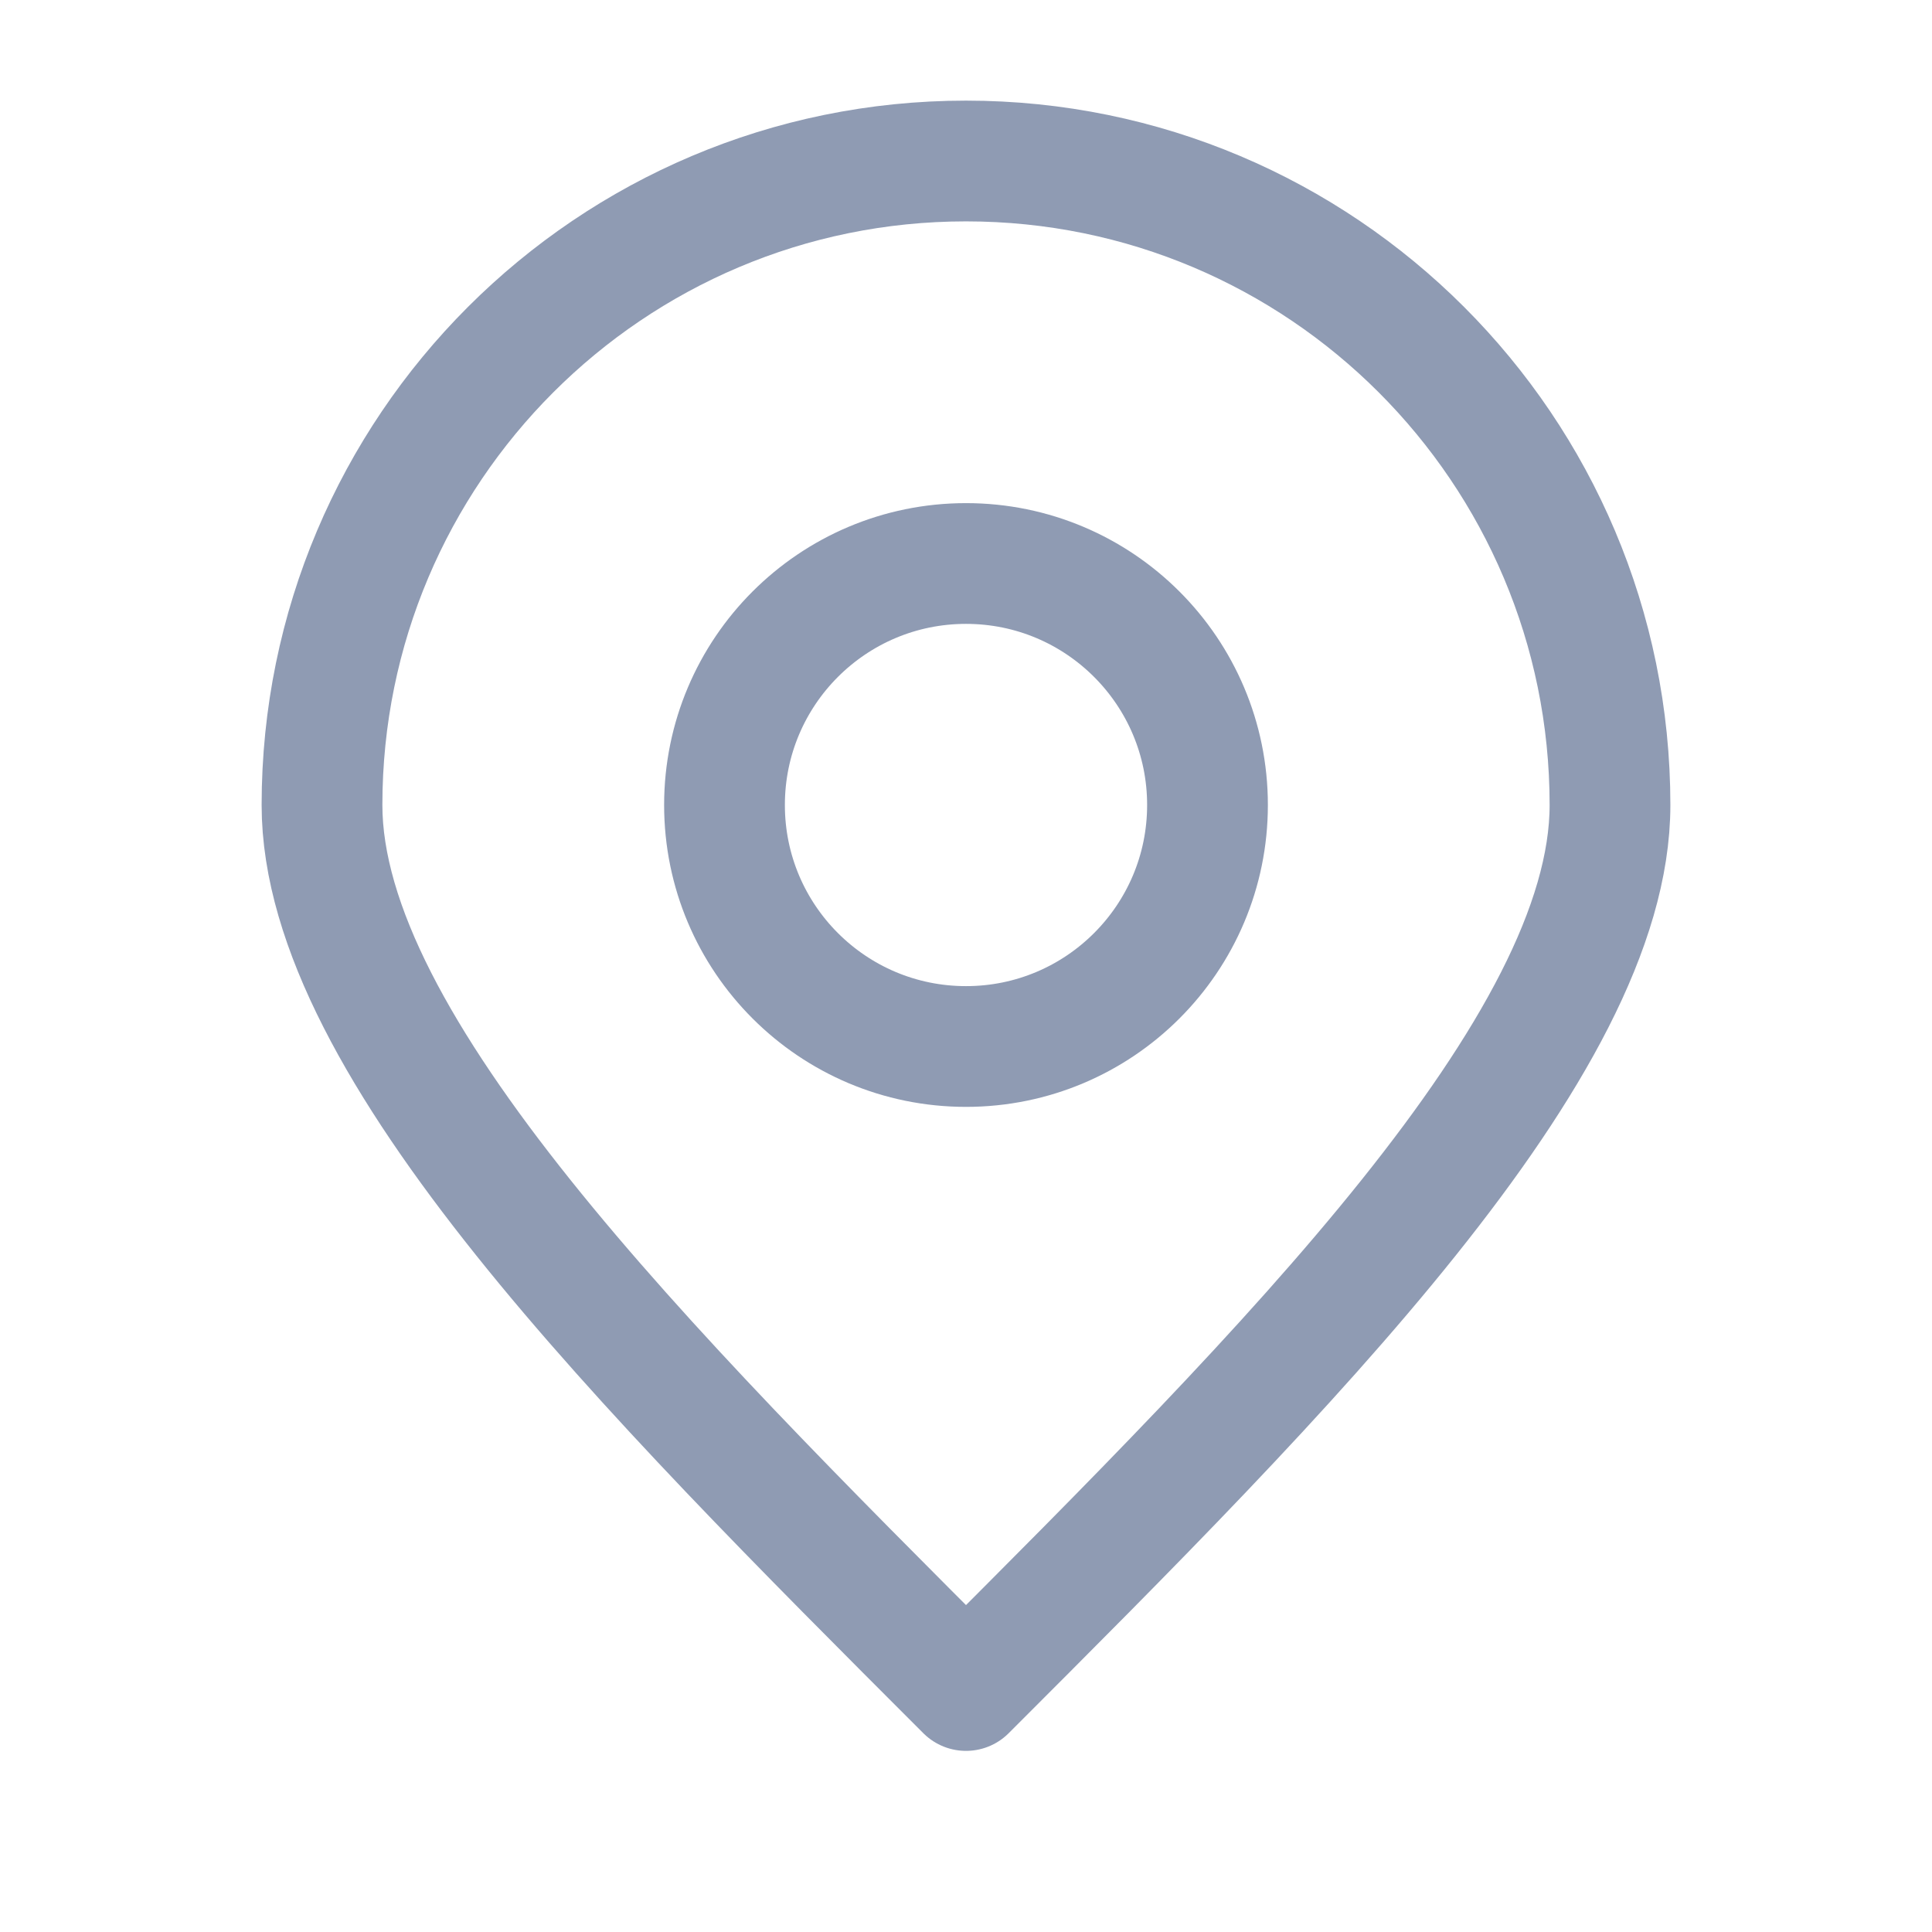
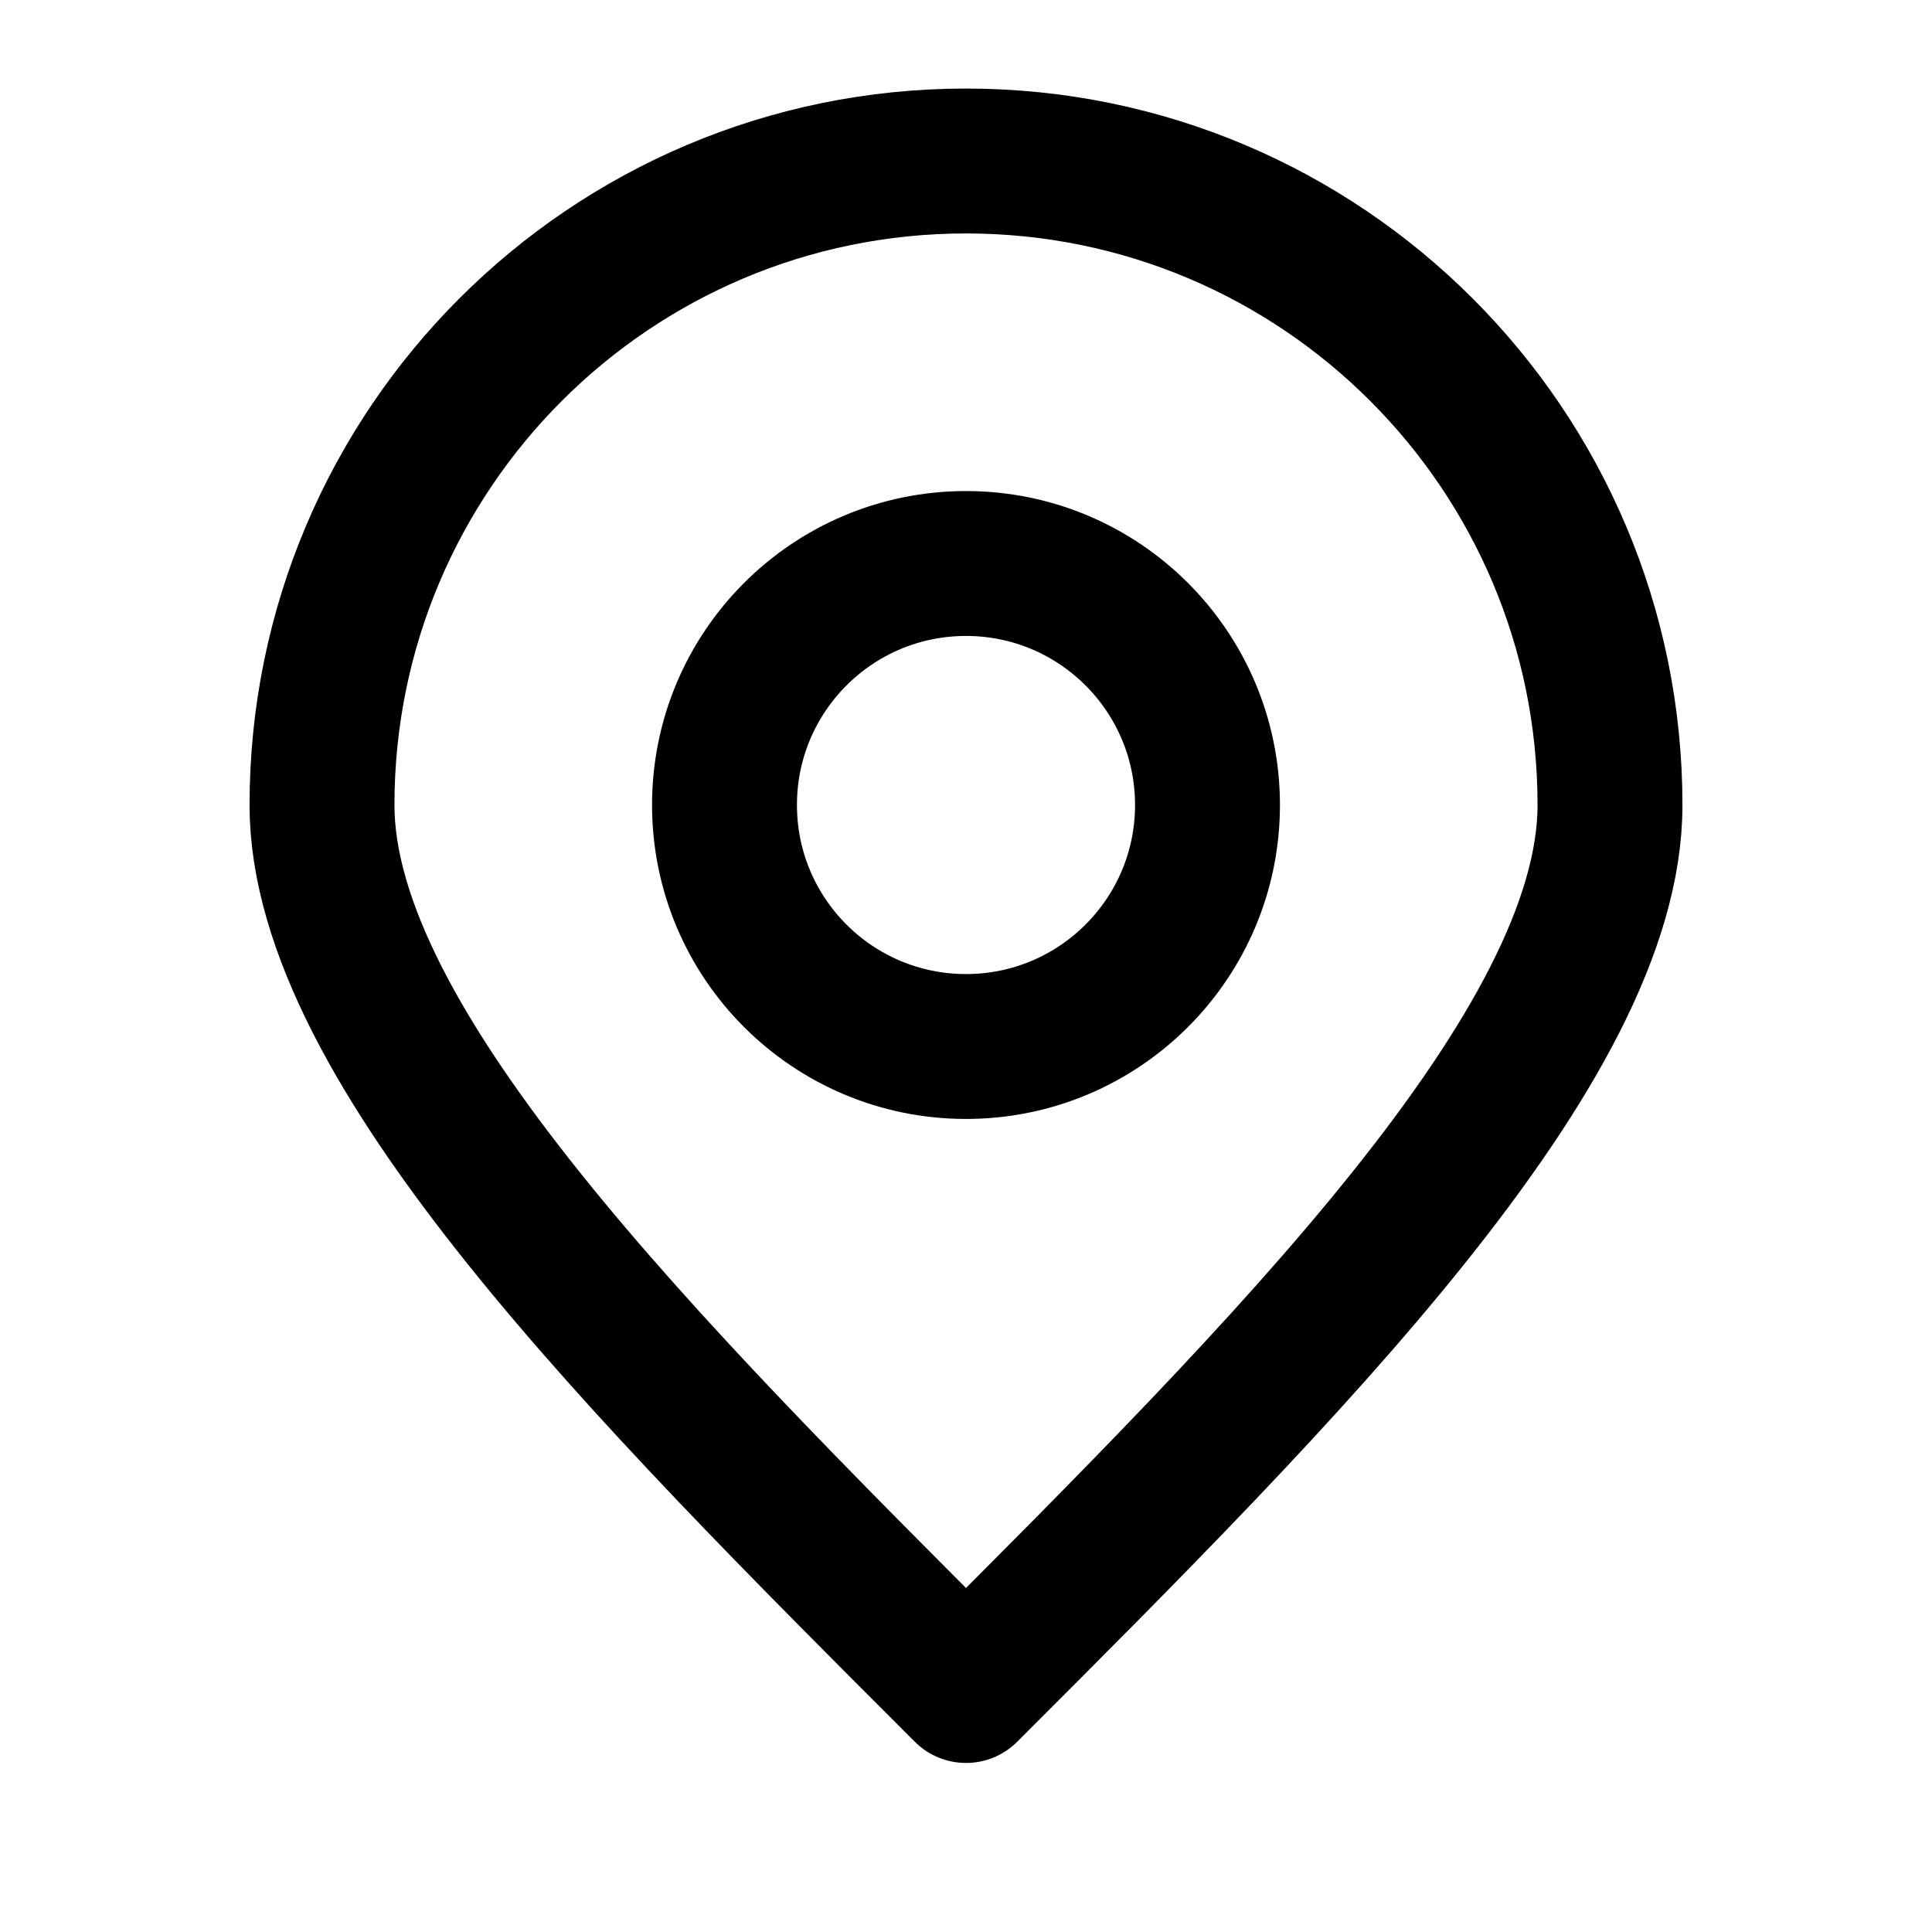
<svg xmlns="http://www.w3.org/2000/svg" width="24" height="24" viewBox="0 0 24 24" fill="none">
-   <path d="M12 13C13.657 13 15 11.657 15 10C15 8.343 13.657 7 12 7C10.343 7 9 8.343 9 10C9 11.657 10.343 13 12 13Z" stroke="#8F9BB3" stroke-width="1.5" stroke-linecap="round" stroke-linejoin="round" />
-   <path d="M12 21C16 17 20 13 20 10C20 5.582 16.418 2 12 2C7.582 2 4 5.582 4 10C4 13 8 17 12 21Z" stroke="#8F9BB3" stroke-width="1.5" stroke-linecap="round" stroke-linejoin="round" />
+   <path d="M12 13C13.657 13 15 11.657 15 10C15 8.343 13.657 7 12 7C10.343 7 9 8.343 9 10C9 11.657 10.343 13 12 13Z" stroke="currentColor" stroke-width="1.8" stroke-linecap="round" stroke-linejoin="round" />
+   <path d="M12 21C16 17 20 13 20 10C20 5.582 16.418 2 12 2C7.582 2 4 5.582 4 10C4 13 8 17 12 21Z" stroke="currentColor" stroke-width="1.8" stroke-linecap="round" stroke-linejoin="round" />
</svg>
